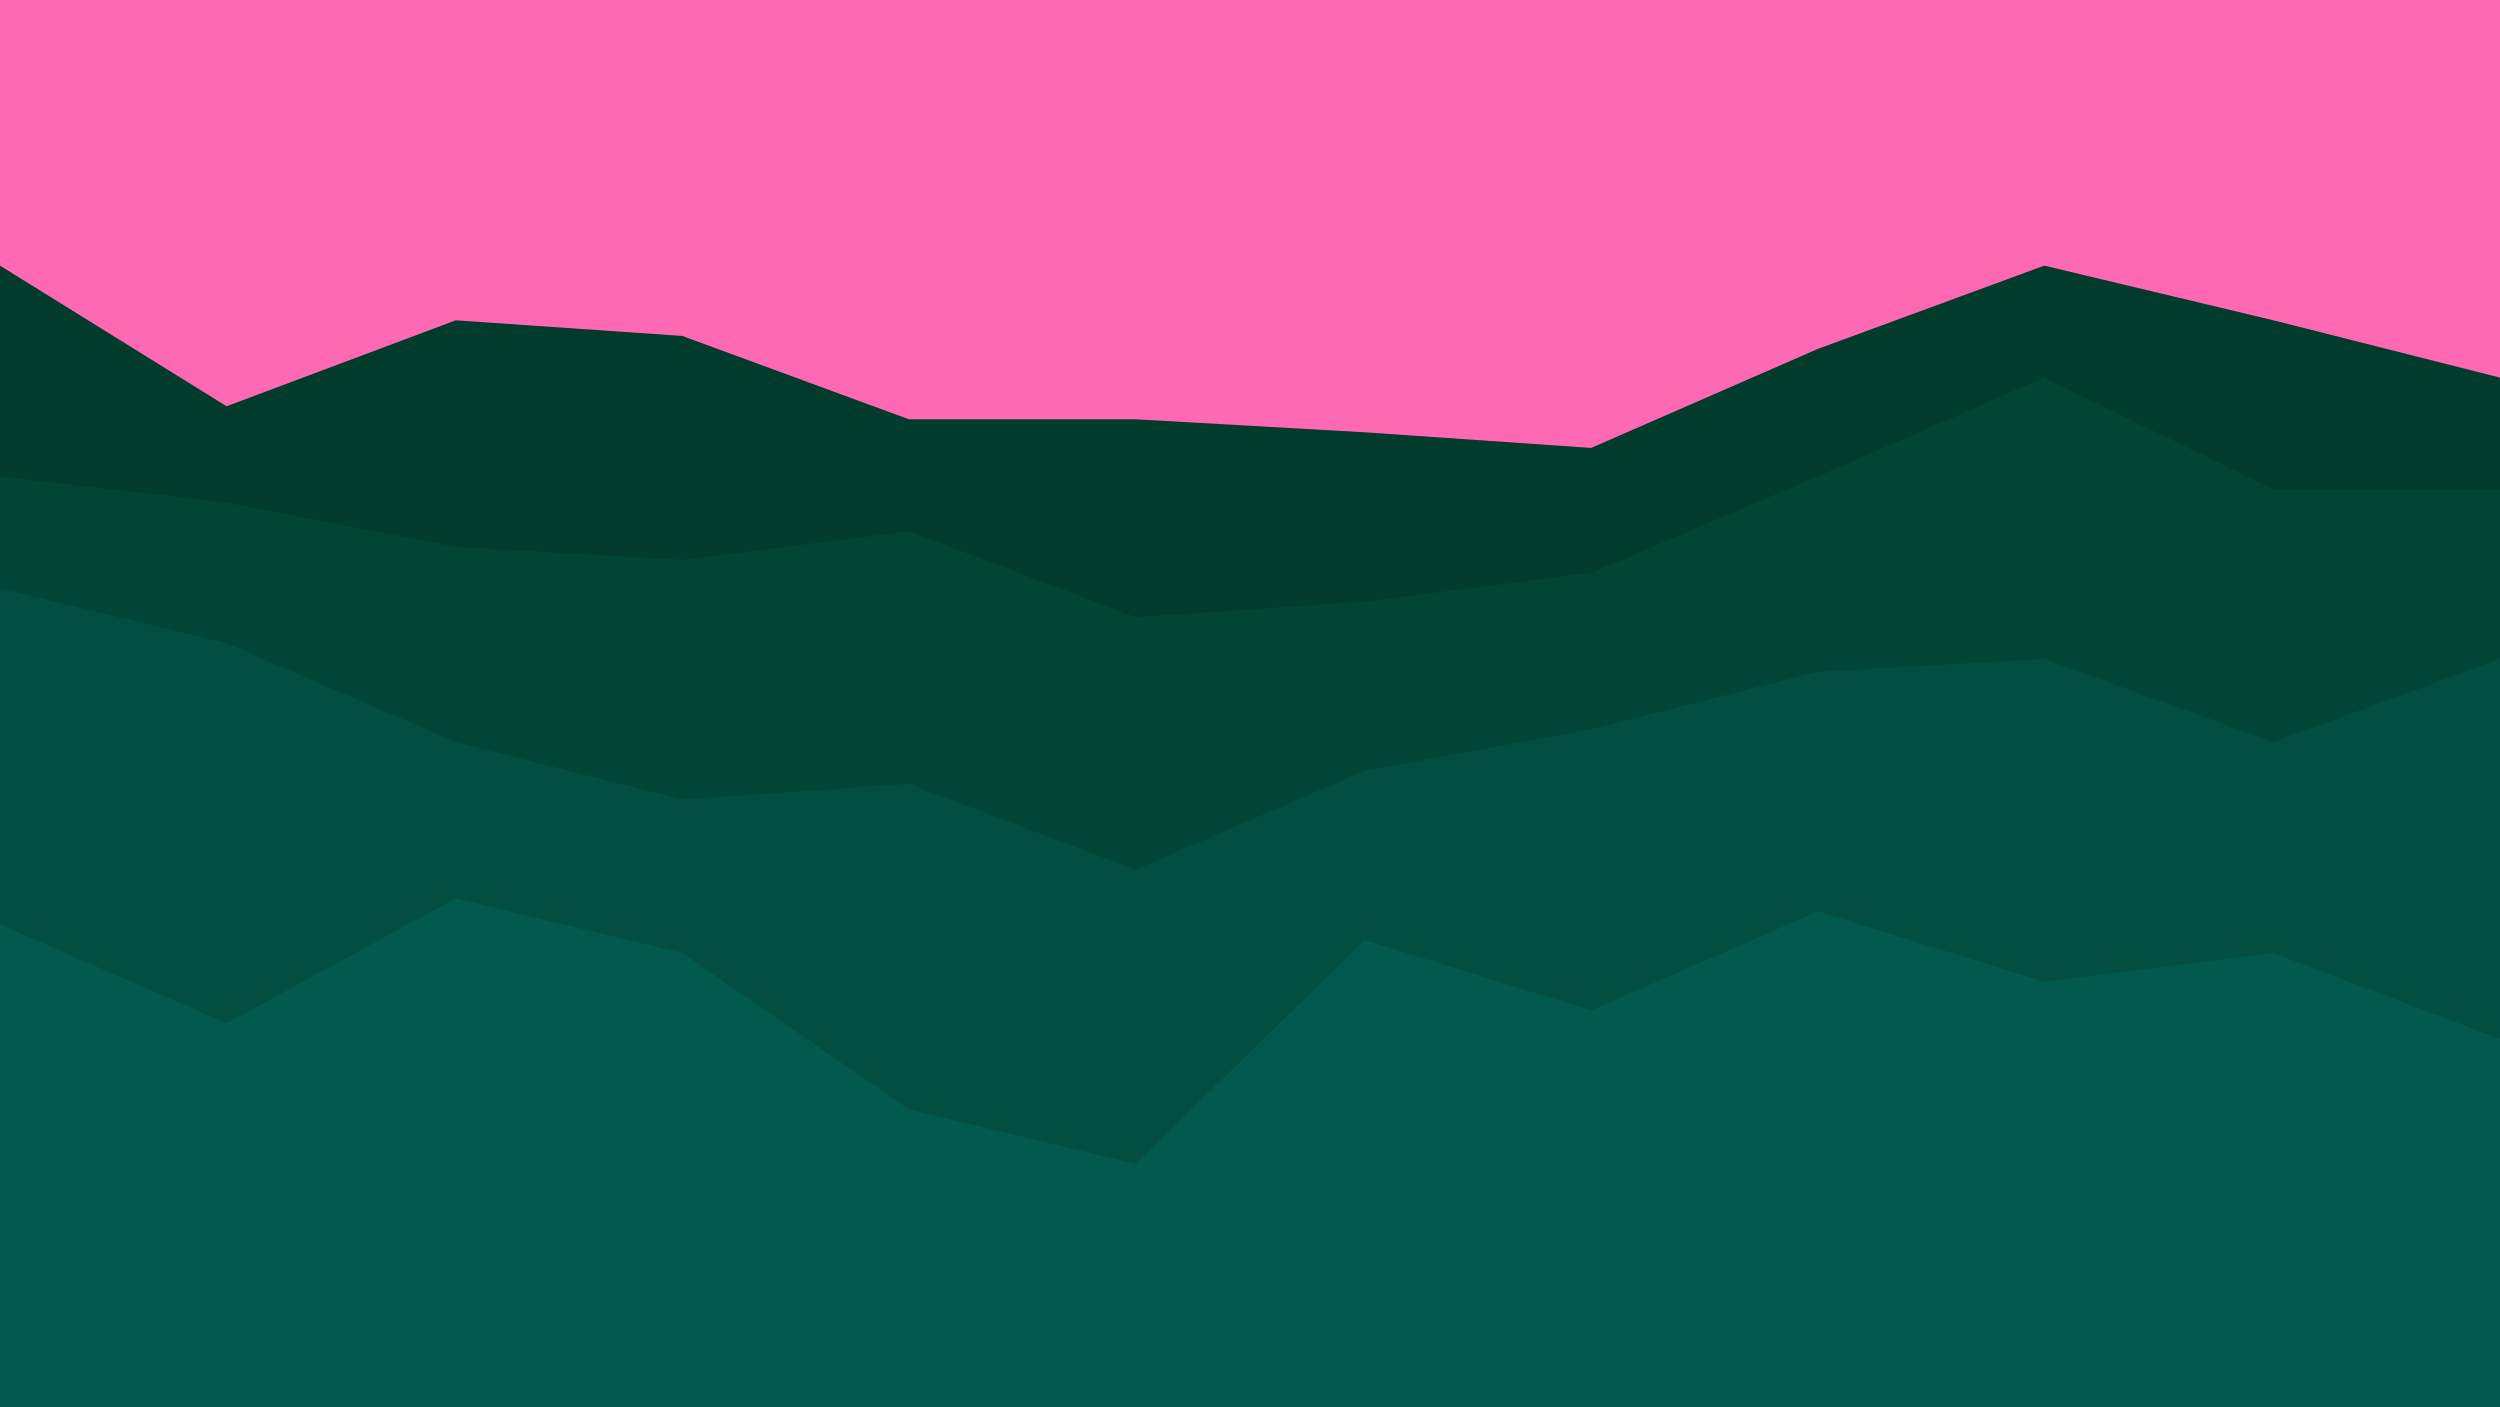
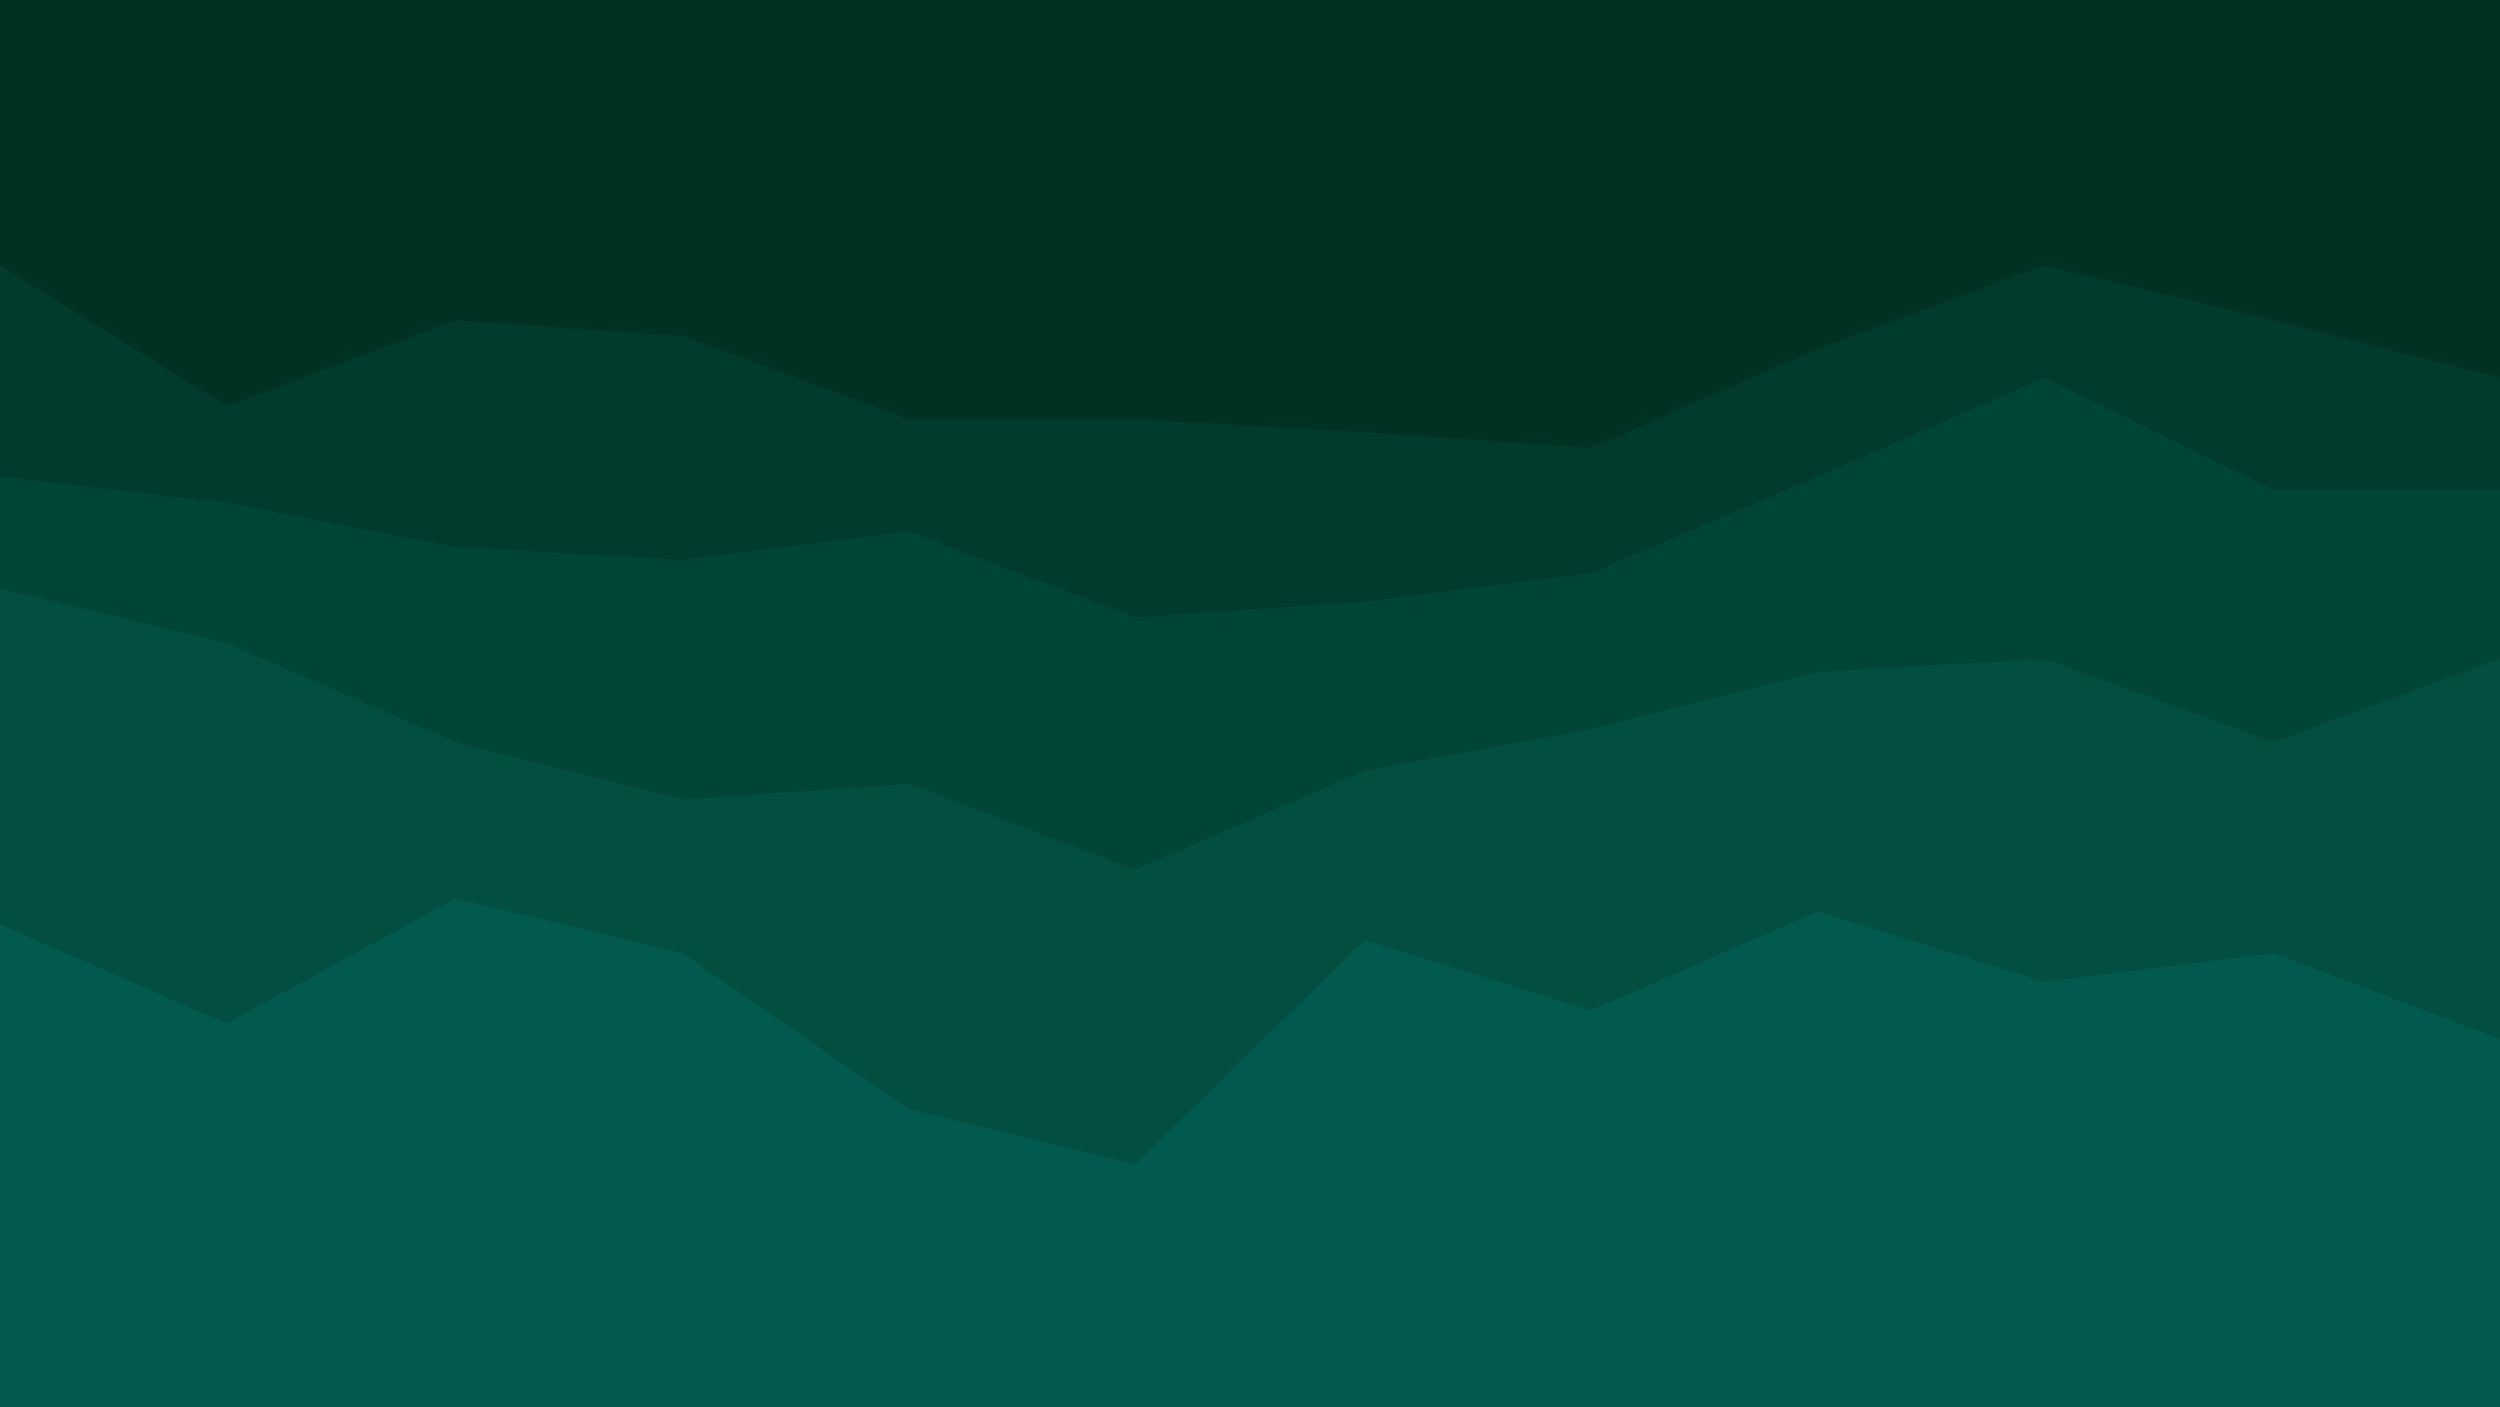
<svg xmlns="http://www.w3.org/2000/svg" id="visual" viewBox="0 0 960 540" width="960" height="540" version="1.1">
-   <path d="M0 104L87 158L175 125L262 131L349 163L436 163L524 168L611 174L698 136L785 104L873 125L960 147L960 0L873 0L785 0L698 0L611 0L524 0L436 0L349 0L262 0L175 0L87 0L0 0Z" fill="#FF69B4" />
+   <path d="M0 104L87 158L175 125L262 131L349 163L436 163L524 168L611 174L698 136L785 104L873 125L960 147L960 0L873 0L785 0L698 0L611 0L524 0L436 0L349 0L262 0L175 0L87 0L0 0Z" fill="#003223" />
  <path d="M0 185L87 195L175 212L262 217L349 206L436 239L524 233L611 222L698 185L785 147L873 190L960 190L960 145L873 123L785 102L698 134L611 172L524 166L436 161L349 161L262 129L175 123L87 156L0 102Z" fill="#013b2d" />
  <path d="M0 228L87 249L175 287L262 309L349 303L436 336L524 298L611 282L698 260L785 255L873 287L960 255L960 188L873 188L785 145L698 183L611 220L524 231L436 237L349 204L262 215L175 210L87 193L0 183Z" fill="#014537" />
  <path d="M0 357L87 395L175 347L262 368L349 428L436 449L524 363L611 390L698 352L785 379L873 368L960 401L960 253L873 285L785 253L698 258L611 280L524 296L436 334L349 301L262 307L175 285L87 247L0 226Z" fill="#024f42" />
  <path d="M0 541L87 541L175 541L262 541L349 541L436 541L524 541L611 541L698 541L785 541L873 541L960 541L960 399L873 366L785 377L698 350L611 388L524 361L436 447L349 426L262 366L175 345L87 393L0 355Z" fill="#02594e" />
</svg>
